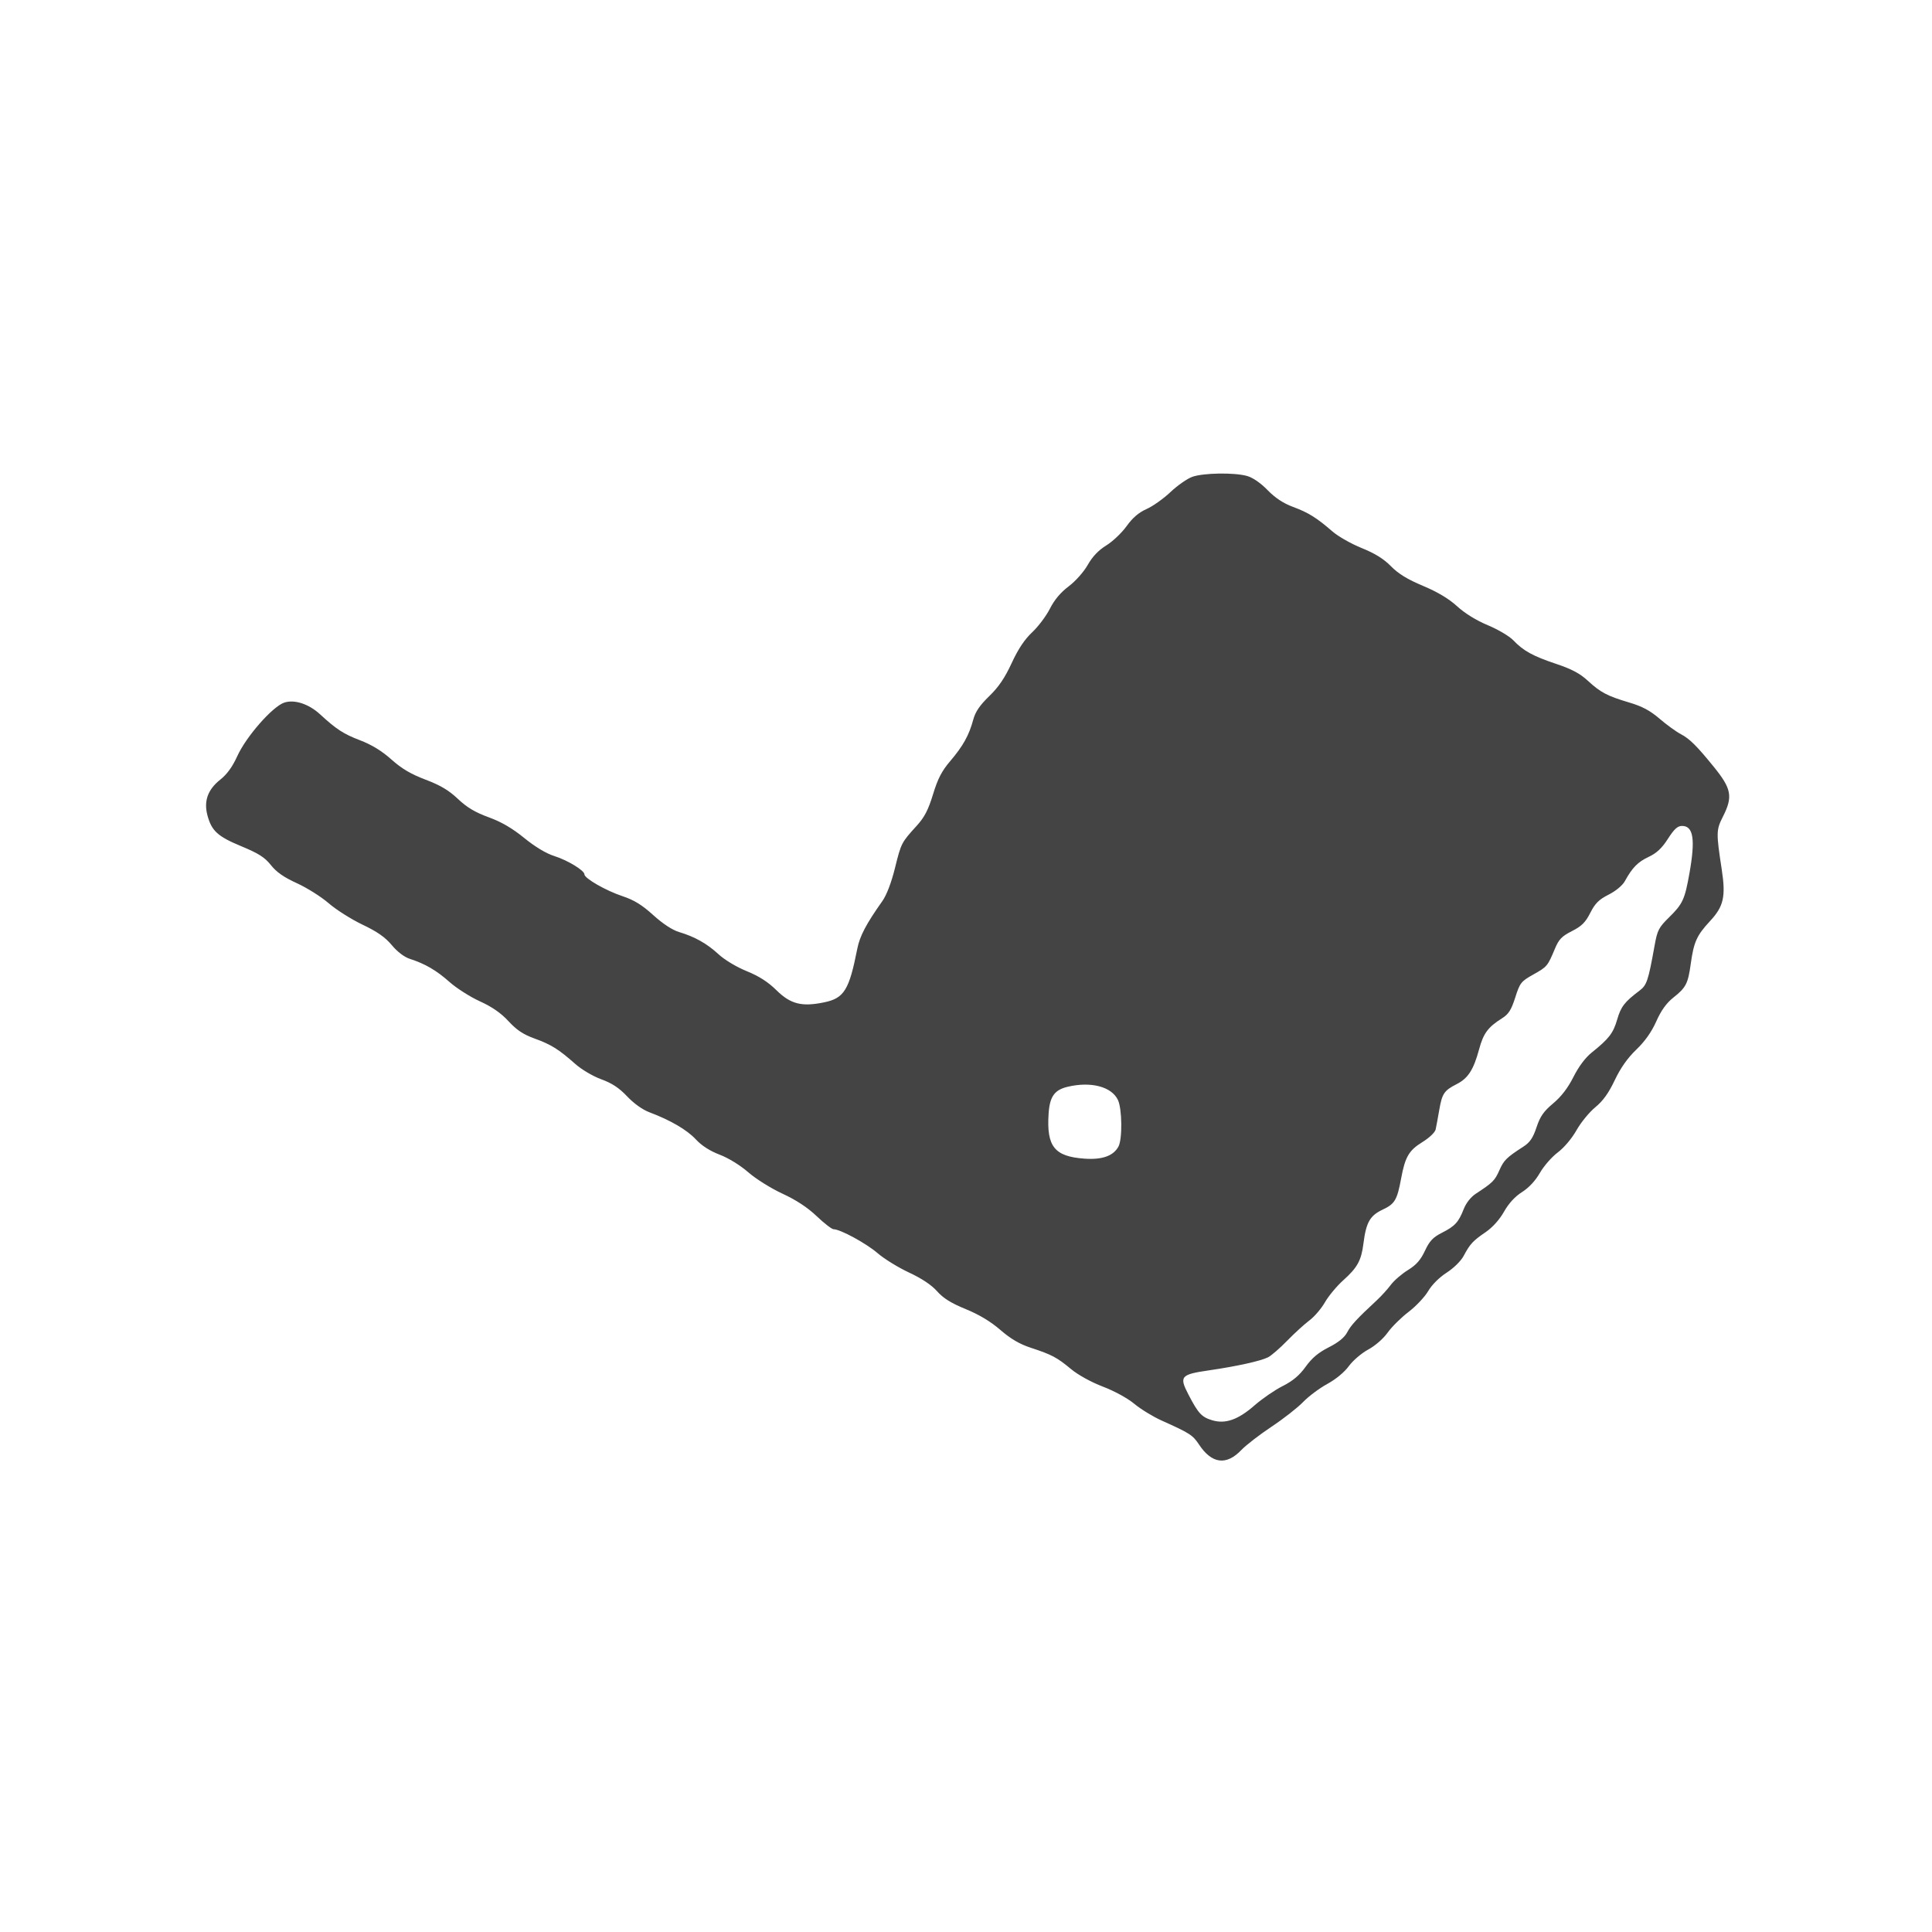
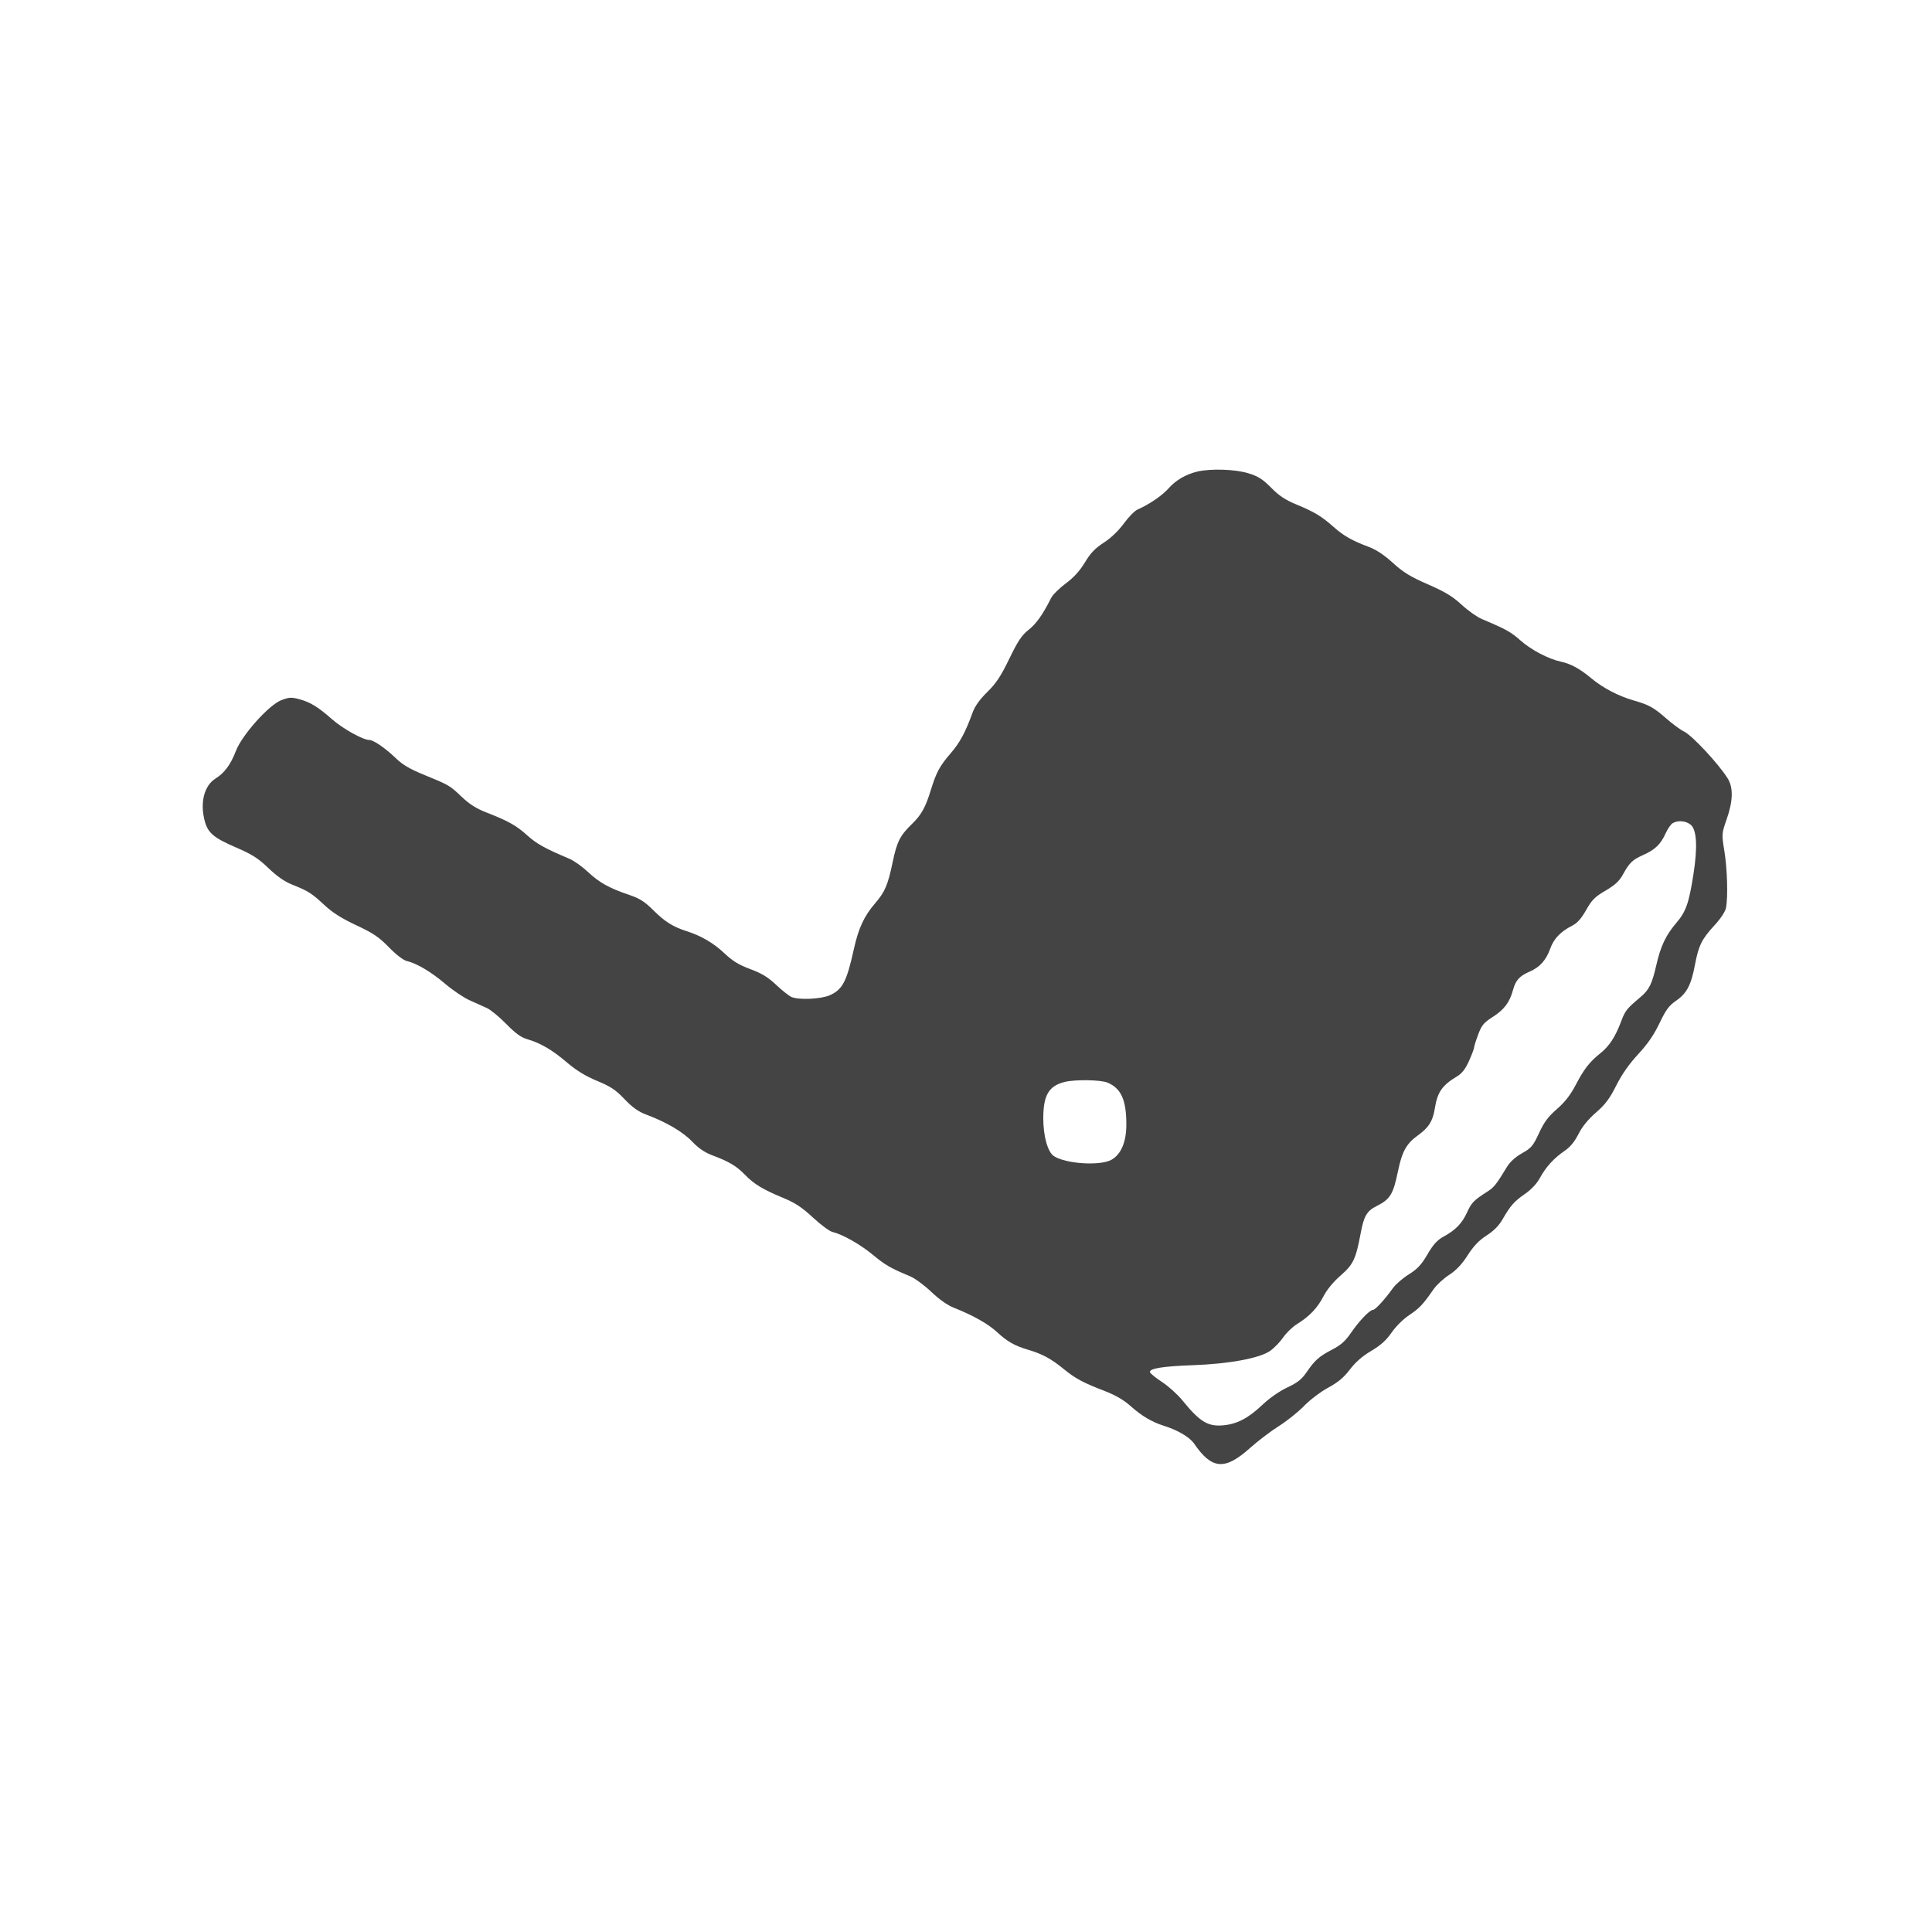
- <svg xmlns="http://www.w3.org/2000/svg" width="800" height="800" viewBox="0 0 800 800" version="1.1">
-   <path d="M 493.705 197.442 C 491.617 198.186, 487.547 201.029, 484.660 203.760 C 481.773 206.491, 477.319 209.650, 474.762 210.781 C 471.546 212.204, 469 214.387, 466.499 217.868 C 464.511 220.635, 460.731 224.225, 458.098 225.845 C 454.865 227.834, 452.369 230.453, 450.406 233.915 C 448.747 236.840, 445.354 240.656, 442.500 242.805 C 439.170 245.313, 436.581 248.395, 434.749 252.035 C 433.235 255.041, 429.932 259.438, 427.407 261.808 C 424.245 264.776, 421.601 268.749, 418.905 274.583 C 416.067 280.726, 413.513 284.486, 409.601 288.276 C 405.686 292.069, 403.878 294.731, 403 297.994 C 401.272 304.419, 398.760 308.946, 393.513 315.094 C 389.971 319.243, 388.332 322.402, 386.351 328.897 C 384.375 335.374, 382.818 338.379, 379.610 341.910 C 373.224 348.938, 373.161 349.060, 370.598 359.405 C 369.089 365.498, 367.136 370.606, 365.348 373.136 C 358.615 382.665, 356.019 387.609, 354.980 392.883 C 351.614 409.966, 349.535 413.332, 341.291 415.043 C 332.002 416.972, 327.377 415.801, 321.519 410.036 C 318.022 406.595, 314.291 404.202, 309.215 402.144 C 305.012 400.439, 300.082 397.487, 297.564 395.166 C 292.725 390.705, 287.714 387.884, 281.140 385.920 C 278.408 385.104, 274.434 382.492, 270.500 378.927 C 265.829 374.693, 262.565 372.686, 257.752 371.084 C 250.891 368.801, 242 363.706, 242 362.058 C 242 360.429, 234.998 356.185, 229.411 354.428 C 226.137 353.398, 221.511 350.609, 217.061 346.982 C 212.103 342.941, 207.635 340.340, 202.324 338.403 C 196.734 336.364, 193.343 334.338, 189.601 330.799 C 185.825 327.227, 182.348 325.160, 176.211 322.839 C 170.142 320.545, 166.353 318.305, 162.066 314.480 C 158.088 310.931, 153.916 308.378, 149.055 306.521 C 142.241 303.917, 139.290 301.998, 132.500 295.753 C 127.850 291.477, 121.922 289.541, 117.723 290.927 C 112.871 292.528, 101.931 304.990, 98.249 313.111 C 96.254 317.511, 93.990 320.632, 91.177 322.860 C 86.025 326.940, 84.315 331.743, 85.908 337.659 C 87.636 344.074, 90.151 346.363, 99.920 350.412 C 107.074 353.378, 109.629 355.007, 112.181 358.228 C 114.481 361.133, 117.565 363.280, 122.952 365.729 C 127.103 367.616, 133.020 371.346, 136.099 374.018 C 139.179 376.689, 145.479 380.675, 150.099 382.875 C 156.217 385.788, 159.513 388.092, 162.229 391.353 C 164.542 394.130, 167.391 396.294, 169.729 397.051 C 176.094 399.110, 180.722 401.813, 186.175 406.656 C 189.049 409.208, 194.701 412.800, 198.734 414.638 C 203.797 416.946, 207.464 419.495, 210.573 422.870 C 213.929 426.514, 216.660 428.333, 221.288 430.010 C 228.204 432.515, 231.315 434.453, 238.181 440.535 C 240.834 442.885, 245.517 445.650, 248.990 446.916 C 253.426 448.534, 256.377 450.485, 259.681 453.986 C 262.449 456.919, 266.067 459.505, 268.873 460.558 C 277.580 463.823, 284.500 467.863, 288.148 471.810 C 290.529 474.387, 293.950 476.581, 298.001 478.129 C 301.661 479.527, 306.522 482.520, 309.853 485.425 C 312.989 488.160, 319.280 492.095, 324 494.274 C 329.699 496.905, 334.370 499.978, 338.176 503.599 C 341.297 506.570, 344.447 509, 345.176 509.001 C 347.949 509.002, 358.719 514.862, 363.409 518.921 C 366.100 521.251, 371.947 524.854, 376.401 526.928 C 381.683 529.387, 385.728 532.086, 388.029 534.685 C 390.595 537.583, 393.828 539.599, 399.877 542.072 C 405.415 544.336, 410.213 547.220, 414.230 550.699 C 418.518 554.413, 422.180 556.554, 426.882 558.099 C 435.572 560.953, 437.633 562.047, 443.542 566.947 C 446.454 569.361, 451.886 572.348, 456.706 574.184 C 461.455 575.993, 466.932 578.993, 469.706 581.303 C 472.343 583.498, 477.425 586.607, 481 588.211 C 492.676 593.449, 493.880 594.221, 496.454 598.109 C 501.791 606.175, 507.800 606.947, 514.064 600.373 C 515.954 598.390, 521.550 594.073, 526.500 590.780 C 531.450 587.487, 537.345 582.876, 539.601 580.534 C 541.856 578.193, 546.356 574.829, 549.601 573.061 C 553.148 571.128, 556.709 568.182, 558.533 565.673 C 560.202 563.378, 563.802 560.297, 566.533 558.827 C 569.399 557.284, 572.802 554.323, 574.578 551.827 C 576.270 549.447, 580.164 545.589, 583.231 543.253 C 586.298 540.917, 589.962 537.035, 591.373 534.626 C 592.911 532.003, 595.975 528.941, 599.018 526.988 C 601.897 525.141, 604.933 522.163, 606.026 520.114 C 608.721 515.065, 609.856 513.833, 615.138 510.225 C 618.032 508.249, 620.904 505.059, 622.774 501.746 C 624.730 498.280, 627.327 495.451, 630.245 493.607 C 633.080 491.815, 635.785 488.909, 637.632 485.673 C 639.236 482.864, 642.562 479.056, 645.024 477.210 C 647.639 475.249, 650.869 471.425, 652.793 468.012 C 654.604 464.799, 658.105 460.516, 660.573 458.494 C 663.764 455.879, 666.091 452.643, 668.633 447.288 C 671.052 442.189, 673.931 438.104, 677.552 434.630 C 681.140 431.188, 683.862 427.339, 685.826 422.932 C 687.853 418.383, 690.027 415.355, 692.894 413.084 C 698.134 408.934, 698.969 407.318, 700.098 399.148 C 701.355 390.052, 702.585 387.320, 708.090 381.398 C 713.746 375.314, 714.659 371.282, 712.932 360 C 710.605 344.798, 710.630 343.663, 713.413 338.172 C 717.619 329.872, 717.024 326.626, 709.622 317.500 C 702.618 308.865, 699.609 305.881, 696 303.996 C 694.075 302.990, 690.115 300.117, 687.201 297.611 C 683.293 294.252, 680.011 292.494, 674.701 290.917 C 665.495 288.183, 662.764 286.745, 657.417 281.817 C 654.223 278.873, 650.762 277.035, 644.432 274.922 C 634.746 271.688, 630.833 269.533, 626.588 265.096 C 624.986 263.421, 620.261 260.631, 616.088 258.895 C 611.348 256.923, 606.578 253.982, 603.378 251.060 C 599.933 247.913, 595.309 245.145, 589.253 242.606 C 582.808 239.904, 579.032 237.590, 575.963 234.463 C 572.965 231.408, 569.327 229.147, 563.862 226.944 C 559.565 225.212, 554.125 222.129, 551.774 220.092 C 545.156 214.360, 541.808 212.273, 535.410 209.893 C 531.369 208.390, 528.031 206.186, 524.854 202.923 C 521.970 199.961, 518.747 197.746, 516.354 197.081 C 511.034 195.604, 498.288 195.807, 493.705 197.442 M 690.649 347.334 C 688.179 351.196, 685.992 353.253, 682.727 354.788 C 678.189 356.922, 675.909 359.237, 672.829 364.845 C 671.838 366.649, 669.097 368.931, 666.090 370.454 C 662.061 372.496, 660.506 374.042, 658.500 378 C 656.494 381.959, 654.940 383.504, 650.907 385.547 C 646.723 387.667, 645.492 388.938, 643.873 392.808 C 640.829 400.086, 640.640 400.312, 634.902 403.530 C 629.829 406.376, 629.374 406.954, 627.435 413.030 C 625.779 418.219, 624.691 419.930, 621.935 421.670 C 616.114 425.348, 614.259 427.862, 612.458 434.515 C 610.171 442.965, 607.899 446.501, 603.222 448.887 C 597.977 451.562, 597.144 452.794, 595.965 459.613 C 595.405 462.851, 594.735 466.473, 594.476 467.662 C 594.207 468.902, 591.844 471.155, 588.939 472.942 C 583.405 476.347, 581.825 479.060, 580.170 488 C 578.518 496.916, 577.571 498.511, 572.515 500.888 C 567.272 503.352, 565.681 506.162, 564.574 514.906 C 563.680 521.966, 562.081 524.877, 556.198 530.149 C 553.529 532.542, 550.127 536.630, 548.640 539.233 C 547.152 541.836, 544.266 545.211, 542.226 546.733 C 540.186 548.255, 536.038 552.042, 533.008 555.149 C 529.979 558.256, 526.415 561.348, 525.089 562.020 C 522.051 563.561, 512.095 565.764, 500.684 567.423 C 488.834 569.145, 488.185 569.913, 492.142 577.520 C 496.184 585.290, 497.576 586.793, 501.952 588.104 C 507.399 589.736, 512.679 587.884, 519.438 581.969 C 522.605 579.197, 527.861 575.584, 531.117 573.941 C 535.360 571.799, 538.061 569.528, 540.650 565.924 C 543.243 562.315, 545.939 560.050, 550.208 557.895 C 554.200 555.880, 556.704 553.847, 557.827 551.711 C 559.389 548.741, 561.780 546.153, 570.143 538.380 C 571.989 536.664, 574.589 533.800, 575.921 532.016 C 577.252 530.231, 580.432 527.485, 582.987 525.913 C 586.433 523.793, 588.252 521.733, 590.030 517.936 C 591.941 513.856, 593.361 512.344, 597.027 510.487 C 602.470 507.728, 603.959 506.111, 606.111 500.614 C 607.087 498.123, 609.059 495.627, 611.111 494.287 C 618.103 489.720, 618.968 488.861, 620.845 484.617 C 622.718 480.383, 623.801 479.318, 630.923 474.713 C 633.519 473.035, 634.805 471.118, 636.245 466.782 C 637.746 462.266, 639.193 460.187, 643.132 456.890 C 646.490 454.078, 649.234 450.500, 651.532 445.937 C 653.691 441.649, 656.473 437.936, 659.104 435.830 C 666.226 430.127, 667.991 427.839, 669.640 422.167 C 671.196 416.815, 672.688 414.880, 678.821 410.258 C 681.916 407.926, 682.493 406.212, 685.138 391.500 C 686.278 385.159, 686.851 384.054, 691.219 379.761 C 696.784 374.292, 697.647 372.407, 699.580 361.500 C 702.060 347.502, 701.190 342, 696.496 342 C 694.647 342, 693.240 343.284, 690.649 347.334 M 442.129 450.001 C 436.604 451.306, 434.654 454.070, 434.197 461.245 C 433.336 474.777, 436.629 478.883, 449.057 479.772 C 456.403 480.298, 461.054 478.637, 463.137 474.744 C 464.794 471.648, 464.650 459.135, 462.916 455.484 C 460.294 449.966, 451.783 447.721, 442.129 450.001" stroke="none" fill="#444" fill-rule="evenodd" />
+ <svg xmlns="http://www.w3.org/2000/svg" width="1000" height="1000" viewBox="0 0 1000 1000" version="1.1">
+   <path d="M 619.734 244.088 C 613.846 245.475, 608.515 248.587, 604.857 252.773 C 601.677 256.412, 594.761 261.132, 588.790 263.738 C 587.300 264.388, 584.100 267.643, 581.678 270.972 C 578.927 274.752, 575.046 278.463, 571.338 280.860 C 566.836 283.769, 564.469 286.245, 561.547 291.099 C 558.899 295.498, 555.797 298.907, 551.628 302 C 548.293 304.475, 544.889 307.850, 544.066 309.500 C 539.822 318.001, 536.402 322.837, 532.397 326 C 528.838 328.811, 526.870 331.762, 522.393 341 C 517.989 350.087, 515.602 353.692, 511.019 358.179 C 507.157 361.961, 504.636 365.468, 503.471 368.679 C 499.732 378.988, 496.894 384.282, 492.159 389.782 C 486.385 396.489, 484.646 399.693, 481.845 408.783 C 479.014 417.969, 476.883 421.812, 472.022 426.500 C 465.897 432.406, 464.222 435.708, 462.071 446.107 C 459.620 457.962, 458.047 461.669, 452.989 467.512 C 447.294 474.093, 444.358 480.401, 441.975 491.182 C 438.243 508.061, 436.141 512.124, 429.599 515.095 C 425.158 517.111, 413.888 517.684, 409.815 516.099 C 408.542 515.604, 404.949 512.792, 401.831 509.849 C 397.509 505.771, 394.308 503.813, 388.359 501.609 C 382.439 499.416, 379.221 497.453, 375.028 493.480 C 369.469 488.212, 362.912 484.358, 355.500 482.001 C 348.392 479.741, 344.159 477.098, 338.271 471.240 C 333.605 466.598, 331.160 465.045, 325.500 463.130 C 315.300 459.680, 310.161 456.806, 304.222 451.233 C 301.320 448.508, 297.045 445.476, 294.722 444.495 C 281.955 439.101, 277.777 436.781, 272.889 432.369 C 267.227 427.259, 263.051 424.928, 251.500 420.430 C 246.572 418.511, 242.872 416.154, 239 412.466 C 232.741 406.505, 232.478 406.351, 219.283 400.962 C 212.231 398.081, 208.313 395.780, 205.029 392.589 C 199.613 387.327, 193.333 383, 191.110 382.999 C 187.887 382.998, 177.364 377.137, 171.869 372.284 C 164.650 365.908, 160.560 363.410, 154.832 361.878 C 150.855 360.814, 149.587 360.886, 145.615 362.403 C 139.209 364.850, 125.262 380.427, 122.115 388.651 C 119.423 395.687, 116.169 400.115, 111.628 402.921 C 105.618 406.635, 103.376 415.613, 106.052 425.248 C 107.692 431.153, 110.746 433.708, 121.954 438.550 C 130.519 442.250, 133.590 444.199, 138.954 449.341 C 143.499 453.699, 147.334 456.343, 151.500 457.992 C 159.457 461.141, 161.474 462.434, 168.144 468.666 C 172.101 472.363, 176.965 475.427, 184.418 478.916 C 193.181 483.018, 196.141 485.014, 201.274 490.285 C 204.967 494.077, 208.721 496.970, 210.500 497.395 C 215.780 498.658, 223.168 503.043, 230.432 509.225 C 234.319 512.533, 239.975 516.349, 243 517.705 C 246.025 519.061, 250.075 520.882, 252 521.753 C 253.925 522.623, 258.425 526.321, 262 529.971 C 266.802 534.873, 269.669 536.947, 272.973 537.910 C 279.837 539.911, 285.829 543.429, 293.493 549.959 C 298.363 554.108, 303.092 556.997, 309.071 559.475 C 316.097 562.387, 318.675 564.103, 323.261 568.920 C 327.339 573.203, 330.378 575.372, 334.421 576.885 C 344.882 580.799, 353.463 585.833, 358.250 590.864 C 361.500 594.280, 364.751 596.511, 368.546 597.931 C 377.279 601.199, 381.197 603.518, 385.500 607.965 C 390.270 612.896, 394.796 615.640, 405.451 620.057 C 411.555 622.588, 415.108 624.936, 420.754 630.171 C 424.798 633.921, 429.320 637.278, 430.803 637.631 C 436.118 638.897, 445.264 644.068, 451.824 649.516 C 458.211 654.820, 460.928 656.386, 471 660.570 C 473.475 661.598, 478.425 665.229, 482 668.638 C 486.127 672.574, 490.416 675.591, 493.748 676.903 C 503.584 680.776, 511.493 685.240, 516.093 689.516 C 521.373 694.425, 525.164 696.564, 532.378 698.702 C 539.472 700.805, 544.020 703.265, 550.358 708.428 C 556.677 713.574, 560.442 715.605, 571.748 719.964 C 577.392 722.140, 581.654 724.623, 585.248 727.829 C 590.955 732.921, 596.255 736.050, 602.500 738.015 C 609.681 740.274, 615.781 743.881, 618.071 747.222 C 627.277 760.655, 633.989 761.167, 647.073 749.434 C 651.092 745.831, 657.747 740.772, 661.862 738.191 C 665.978 735.611, 671.855 730.918, 674.923 727.761 C 678.030 724.564, 683.579 720.357, 687.453 718.261 C 692.573 715.491, 695.530 713.019, 698.673 708.881 C 701.551 705.093, 705.157 701.946, 709.742 699.223 C 714.671 696.295, 717.580 693.675, 720.315 689.703 C 722.464 686.584, 726.374 682.707, 729.395 680.701 C 734.675 677.195, 736.532 675.228, 741.972 667.377 C 743.543 665.109, 747.187 661.734, 750.069 659.877 C 753.737 657.513, 756.614 654.470, 759.657 649.736 C 762.779 644.878, 765.543 641.988, 769.464 639.480 C 773.093 637.159, 775.837 634.398, 777.650 631.244 C 781.816 623.996, 783.703 621.850, 789.324 617.969 C 792.576 615.724, 795.450 612.654, 797.054 609.711 C 800.187 603.966, 804.352 599.400, 809.870 595.664 C 812.706 593.744, 815.005 590.952, 816.993 587.015 C 818.931 583.174, 822.016 579.384, 826.079 575.850 C 830.928 571.633, 833.150 568.669, 836.572 561.856 C 839.482 556.062, 843.213 550.732, 847.888 545.690 C 852.827 540.364, 856.054 535.673, 858.940 529.626 C 862.247 522.698, 863.866 520.500, 867.515 517.990 C 873.069 514.168, 875.338 509.852, 877.319 499.339 C 879.203 489.340, 880.817 486.091, 887.497 478.850 C 890.559 475.531, 892.976 471.868, 893.355 469.975 C 894.460 464.448, 894.057 449.897, 892.539 440.545 C 891.096 431.655, 891.105 431.534, 893.725 424.045 C 897.030 414.598, 897.209 407.692, 894.271 402.939 C 889.674 395.501, 875.822 380.618, 871.655 378.641 C 869.890 377.803, 865.839 374.836, 862.652 372.048 C 855.889 366.129, 853.591 364.852, 845.552 362.540 C 837.595 360.251, 829.574 356.040, 823.530 350.978 C 817.815 346.193, 812.993 343.561, 808 342.502 C 801.597 341.145, 792.490 336.376, 787.015 331.513 C 782.016 327.074, 779.494 325.675, 767 320.410 C 764.525 319.368, 759.800 316.021, 756.500 312.974 C 751.849 308.679, 747.938 306.317, 739.105 302.467 C 730.005 298.500, 726.355 296.265, 720.981 291.369 C 716.529 287.314, 712.330 284.519, 708.579 283.115 C 699.856 279.852, 695.483 277.369, 690.217 272.693 C 684.043 267.210, 680.287 264.948, 670.960 261.100 C 665.309 258.768, 662.052 256.603, 657.960 252.458 C 653.558 247.999, 651.269 246.547, 646.145 244.964 C 639.352 242.865, 626.706 242.446, 619.734 244.088 M 865.783 426.062 C 864.839 426.612, 863.207 428.961, 862.157 431.281 C 859.578 436.982, 856.656 439.819, 850.597 442.506 C 844.930 445.019, 843.391 446.508, 839.911 452.844 C 838.140 456.069, 835.845 458.170, 831.005 460.997 C 825.515 464.203, 823.933 465.786, 820.995 471.008 C 818.546 475.363, 816.428 477.761, 813.887 479.058 C 807.755 482.186, 804.273 485.800, 802.416 490.963 C 800.222 497.065, 797.013 500.633, 791.628 502.958 C 786.468 505.187, 784.480 507.412, 783.105 512.500 C 781.404 518.796, 778.542 522.592, 772.655 526.358 C 767.984 529.346, 766.900 530.652, 765.101 535.461 C 763.945 538.549, 763 541.564, 763 542.162 C 763 542.761, 761.813 545.895, 760.362 549.129 C 758.461 553.364, 756.714 555.611, 754.112 557.166 C 746.413 561.765, 743.993 565.285, 742.633 573.855 C 741.612 580.293, 739.492 583.650, 733.914 587.657 C 727.963 591.932, 725.701 595.998, 723.592 606.207 C 721.112 618.216, 719.583 620.706, 712.498 624.281 C 707.477 626.813, 705.979 629.353, 704.323 638.134 C 701.744 651.814, 700.492 654.454, 693.826 660.271 C 690.131 663.495, 686.750 667.609, 685.007 671 C 681.918 677.012, 677.775 681.356, 671.320 685.350 C 669.020 686.773, 665.797 689.888, 664.157 692.272 C 662.516 694.657, 659.447 697.803, 657.337 699.264 C 651.878 703.043, 636.167 705.944, 617.500 706.618 C 601.560 707.194, 594.628 708.343, 595.247 710.306 C 595.454 710.963, 598.296 713.252, 601.562 715.393 C 604.828 717.534, 609.525 721.778, 612 724.824 C 621.123 736.053, 625.310 738.557, 633.533 737.709 C 640.519 736.988, 646.285 733.912, 653.500 727.056 C 657.057 723.676, 662.261 720.056, 666.280 718.165 C 671.578 715.671, 673.762 713.947, 676.280 710.270 C 680.579 703.988, 682.772 702.055, 689.641 698.490 C 693.977 696.239, 696.387 694.094, 699.191 689.990 C 703.431 683.782, 708.940 678.013, 710.634 678.005 C 711.835 678, 716.837 672.544, 721 666.700 C 722.375 664.769, 726.058 661.589, 729.184 659.633 C 733.670 656.825, 735.704 654.643, 738.839 649.275 C 741.829 644.156, 743.885 641.886, 747.156 640.095 C 753.467 636.637, 756.736 633.256, 759.405 627.427 C 761.705 622.404, 762.755 621.337, 769.976 616.690 C 773.324 614.535, 774.598 612.921, 779.969 604.031 C 781.559 601.398, 784.349 598.865, 787.812 596.911 C 792.631 594.191, 793.539 593.115, 796.591 586.510 C 799.221 580.816, 801.329 577.982, 805.861 574.039 C 809.966 570.469, 812.860 566.769, 815.499 561.719 C 819.890 553.313, 822.654 549.746, 828.285 545.216 C 833.021 541.406, 836.028 536.814, 839.080 528.731 C 841.236 523.020, 841.904 522.183, 849.297 515.924 C 853.621 512.264, 855.113 509.195, 857.350 499.359 C 859.524 489.802, 862.257 484.034, 867.549 477.834 C 872.676 471.827, 874.143 467.679, 876.537 452.412 C 878.738 438.376, 878.228 429.413, 875.083 426.866 C 872.574 424.834, 868.494 424.481, 865.783 426.062 M 551.275 559.971 C 542.882 561.965, 540 566.791, 540 578.853 C 540 588.095, 542.307 596.316, 545.486 598.399 C 551.646 602.435, 569.596 603.561, 575.333 600.271 C 580.313 597.414, 583.001 591.018, 582.994 582.038 C 582.985 569.314, 580.320 563.370, 573.282 560.371 C 569.835 558.902, 556.773 558.665, 551.275 559.971" stroke="none" fill="#444" fill-rule="evenodd" />
</svg>
